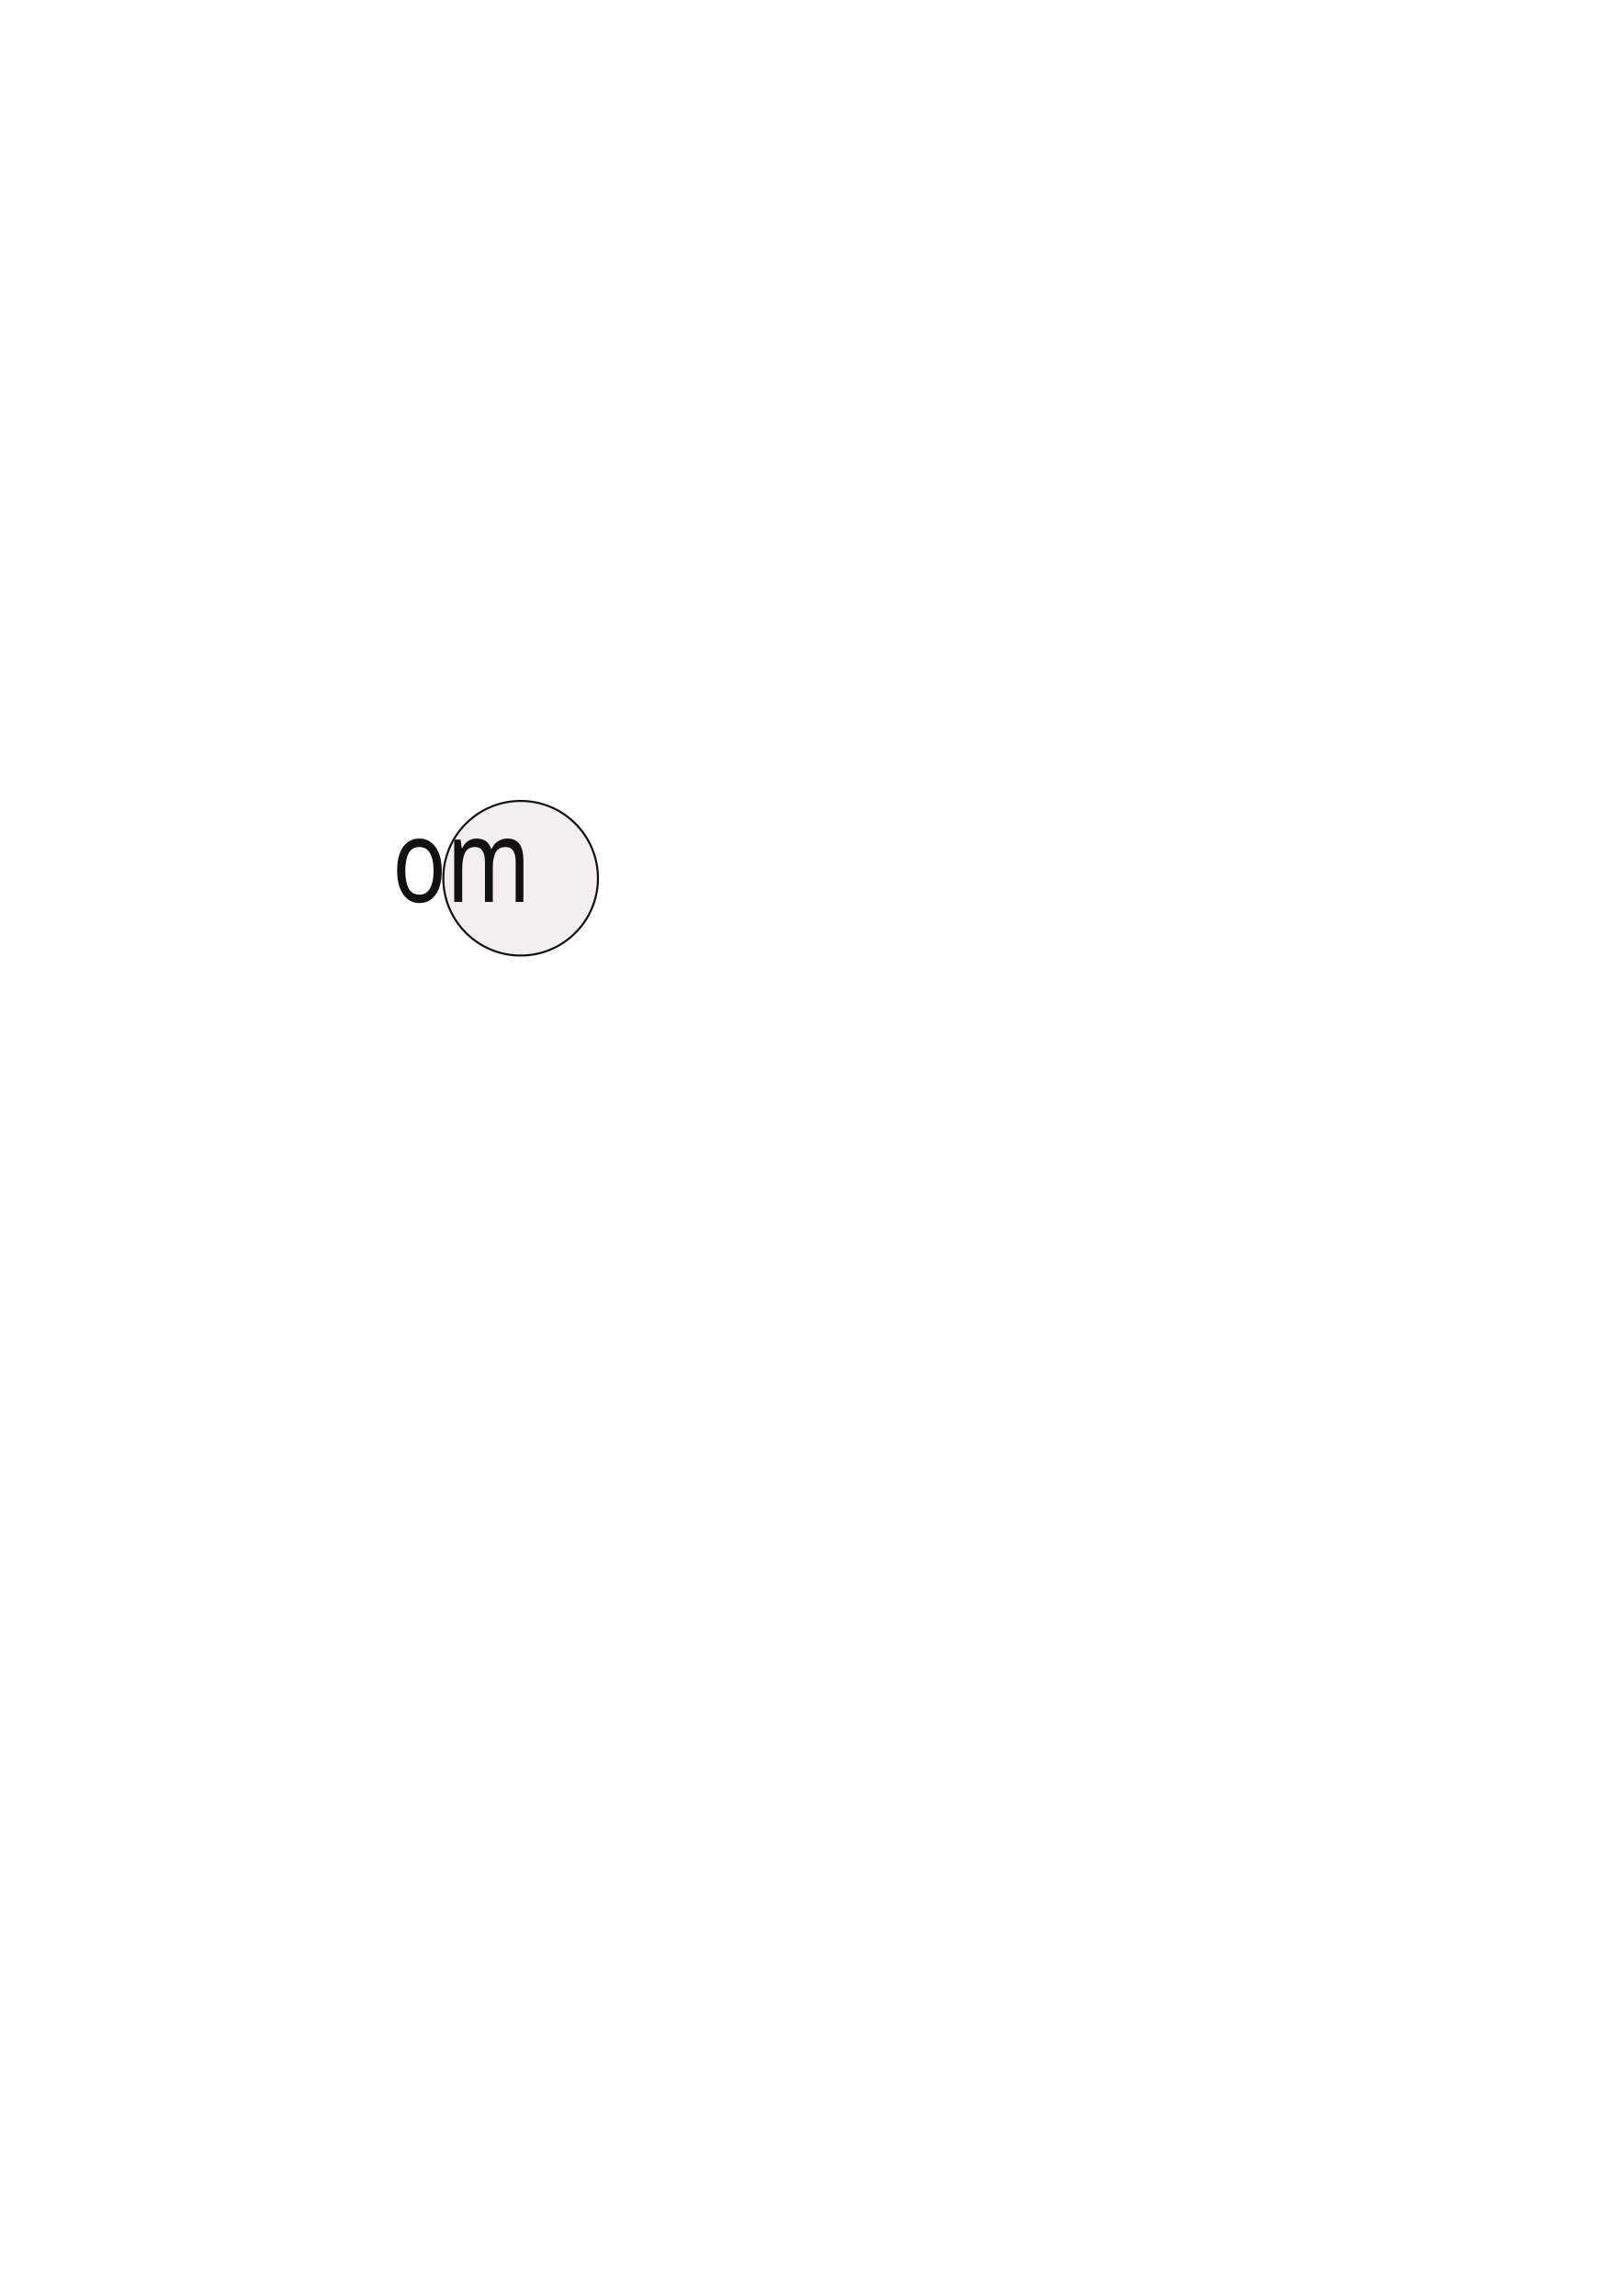
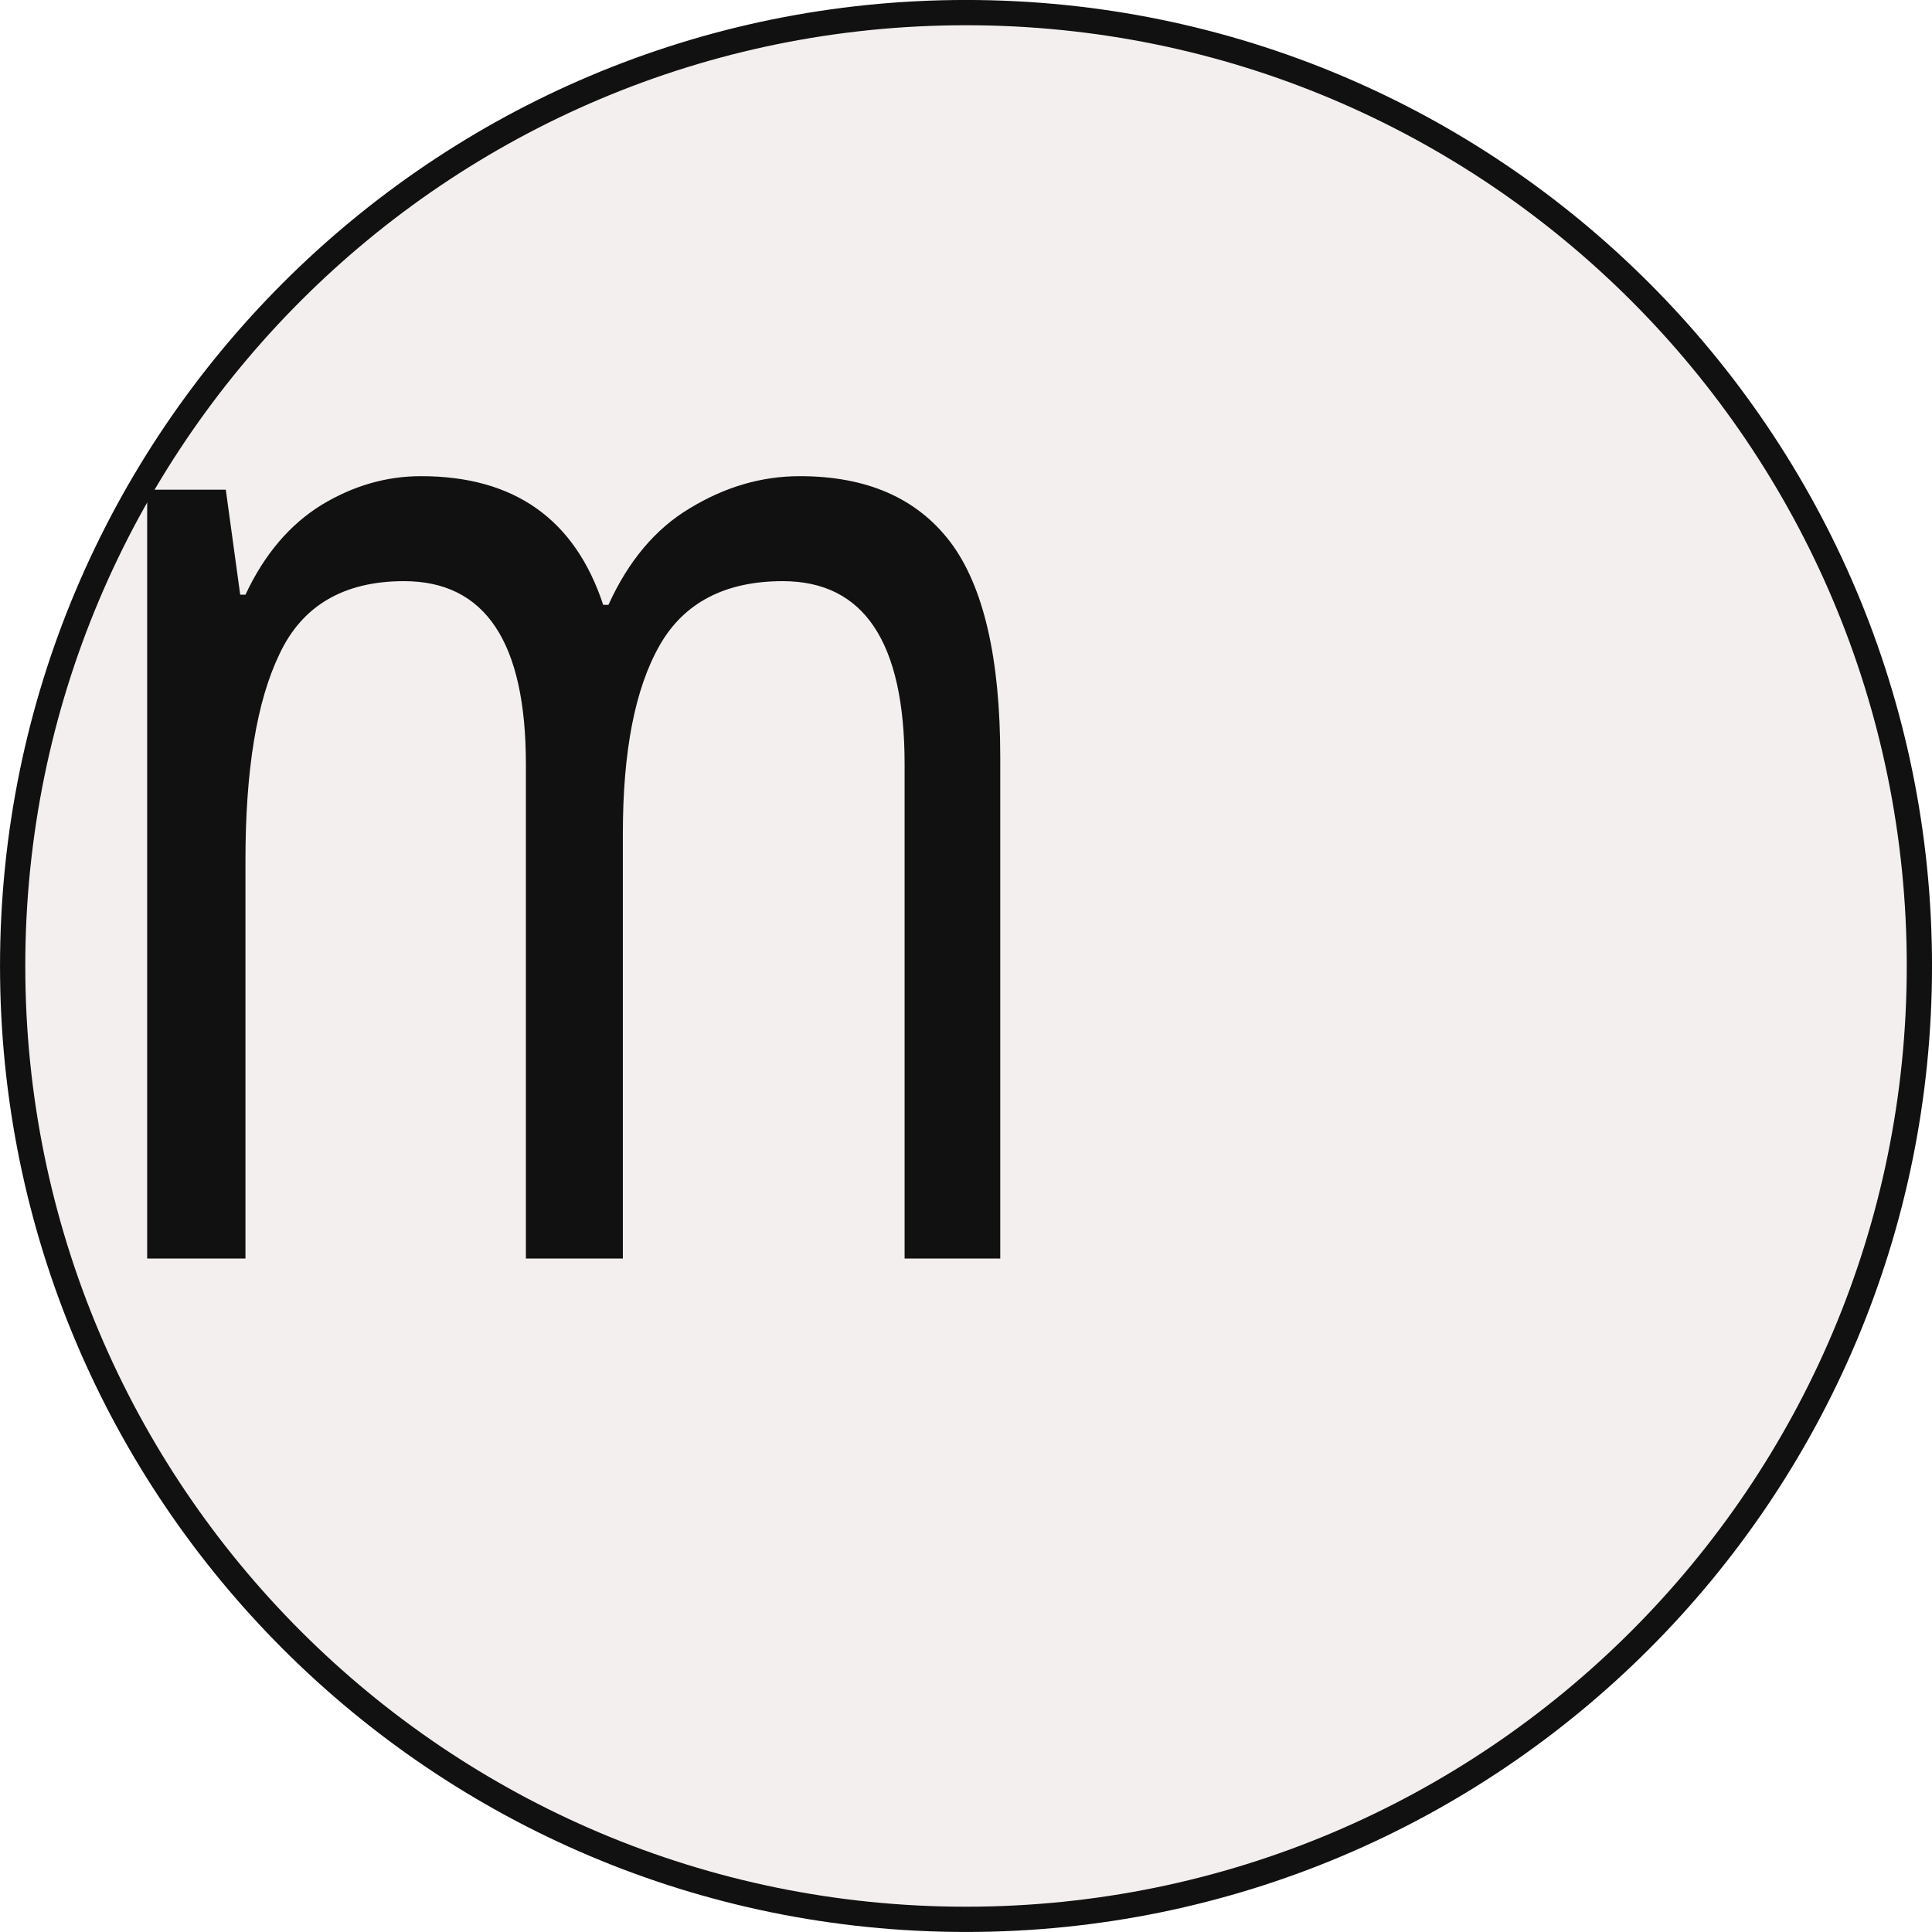
- <svg xmlns="http://www.w3.org/2000/svg" width="210mm" height="297mm" viewBox="0 0 210 297" version="1.1" id="svg5">
+ <svg xmlns="http://www.w3.org/2000/svg" width="20.265mm" height="20.265mm" viewBox="0 0 20.265 20.265" version="1.1" id="svg5">
  <defs id="defs2" />
-   <g id="layer1">
-     <circle style="opacity:1;fill:#f3efee;fill-opacity:1;stroke-width:0.265;stroke-dasharray:none;stroke:#111111;stroke-opacity:1" id="path1480" cx="67.336" cy="113.605" r="10" />
+   <g id="layer1" transform="translate(-57.20326,-103.4728)">
+     <circle style="opacity:1;fill:#f3efee;fill-opacity:1;stroke:#111111;stroke-width:0.265;stroke-dasharray:none;stroke-opacity:1" id="path1480" cx="67.336" cy="113.605" r="10" />
    <text xml:space="preserve" style="font-style:normal;font-variant:normal;font-weight:normal;font-stretch:normal;font-size:13.229px;font-family:'Adobe Garamond Pro';-inkscape-font-specification:'Adobe Garamond Pro';text-align:center;text-anchor:middle;opacity:1;fill:#111111;fill-opacity:1;stroke-width:0.603" x="76.436" y="102.636" id="text236" transform="scale(0.8796927,1.136761)">
      <tspan id="tspan234" style="font-style:normal;font-variant:normal;font-weight:normal;font-stretch:normal;font-size:13.229px;font-family:'Adobe Garamond Pro';-inkscape-font-specification:'Adobe Garamond Pro';fill:#111111;fill-opacity:1;stroke-width:0.603" x="76.436" y="102.636">om</tspan>
    </text>
  </g>
</svg>
